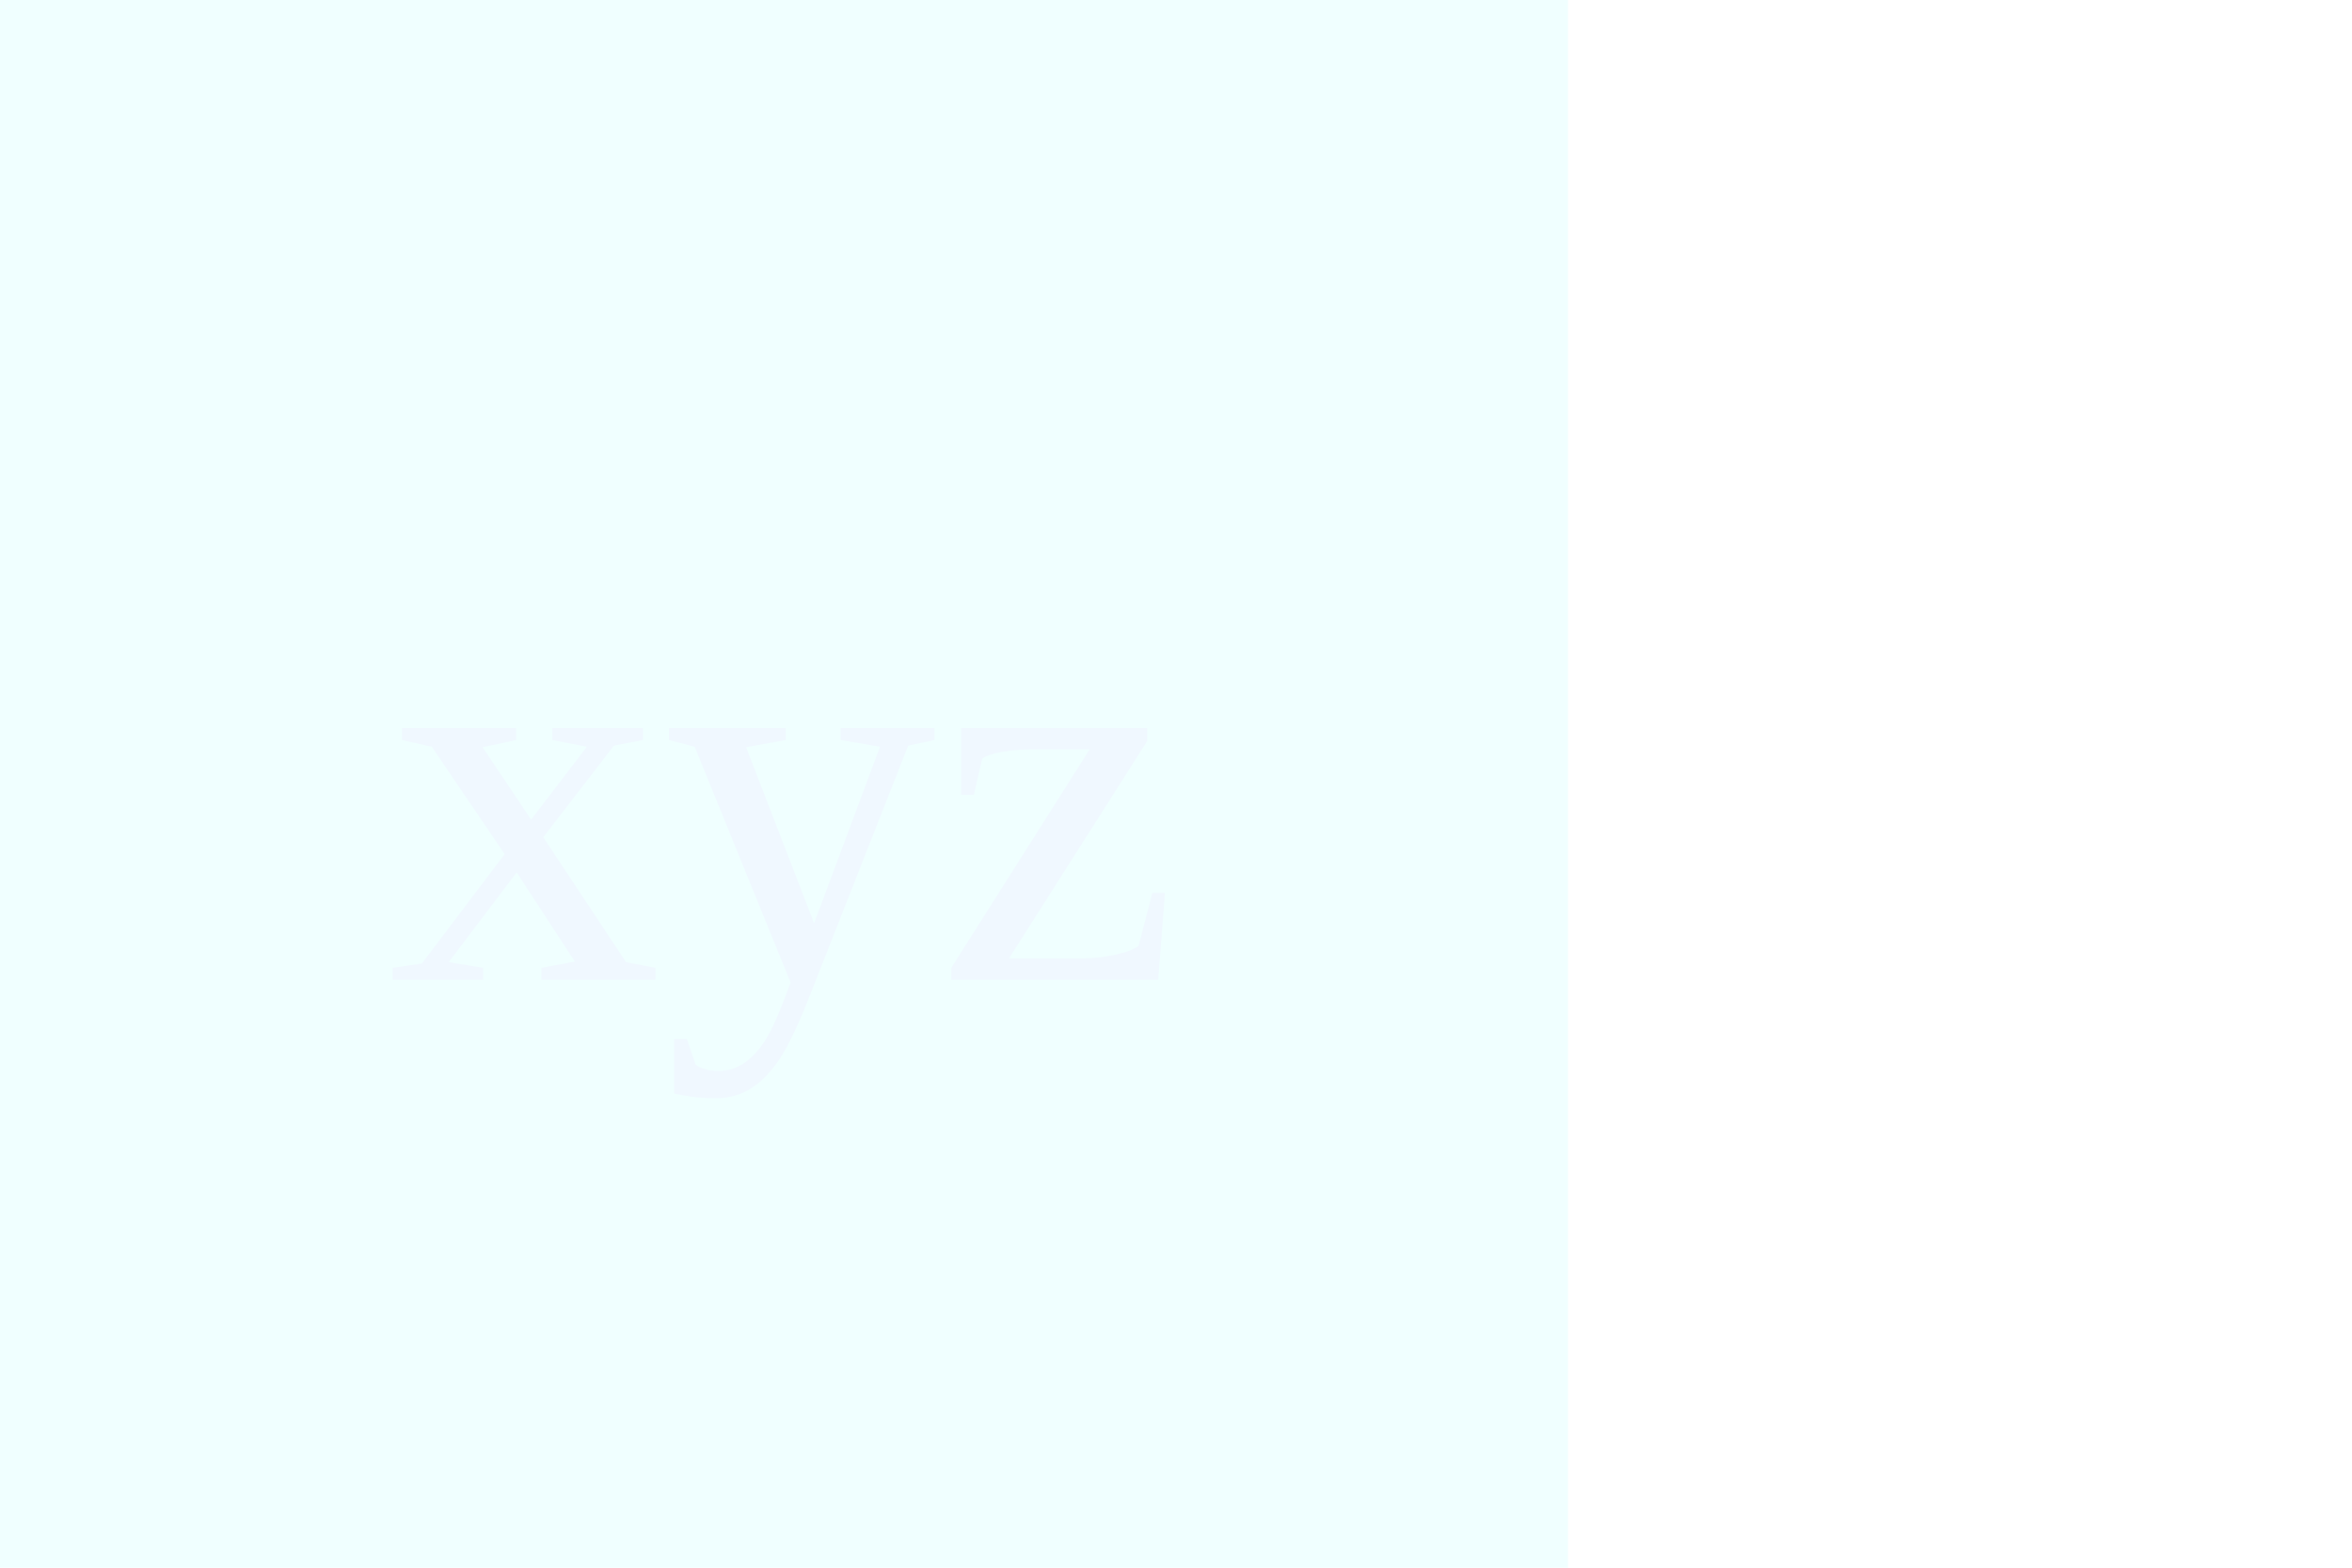
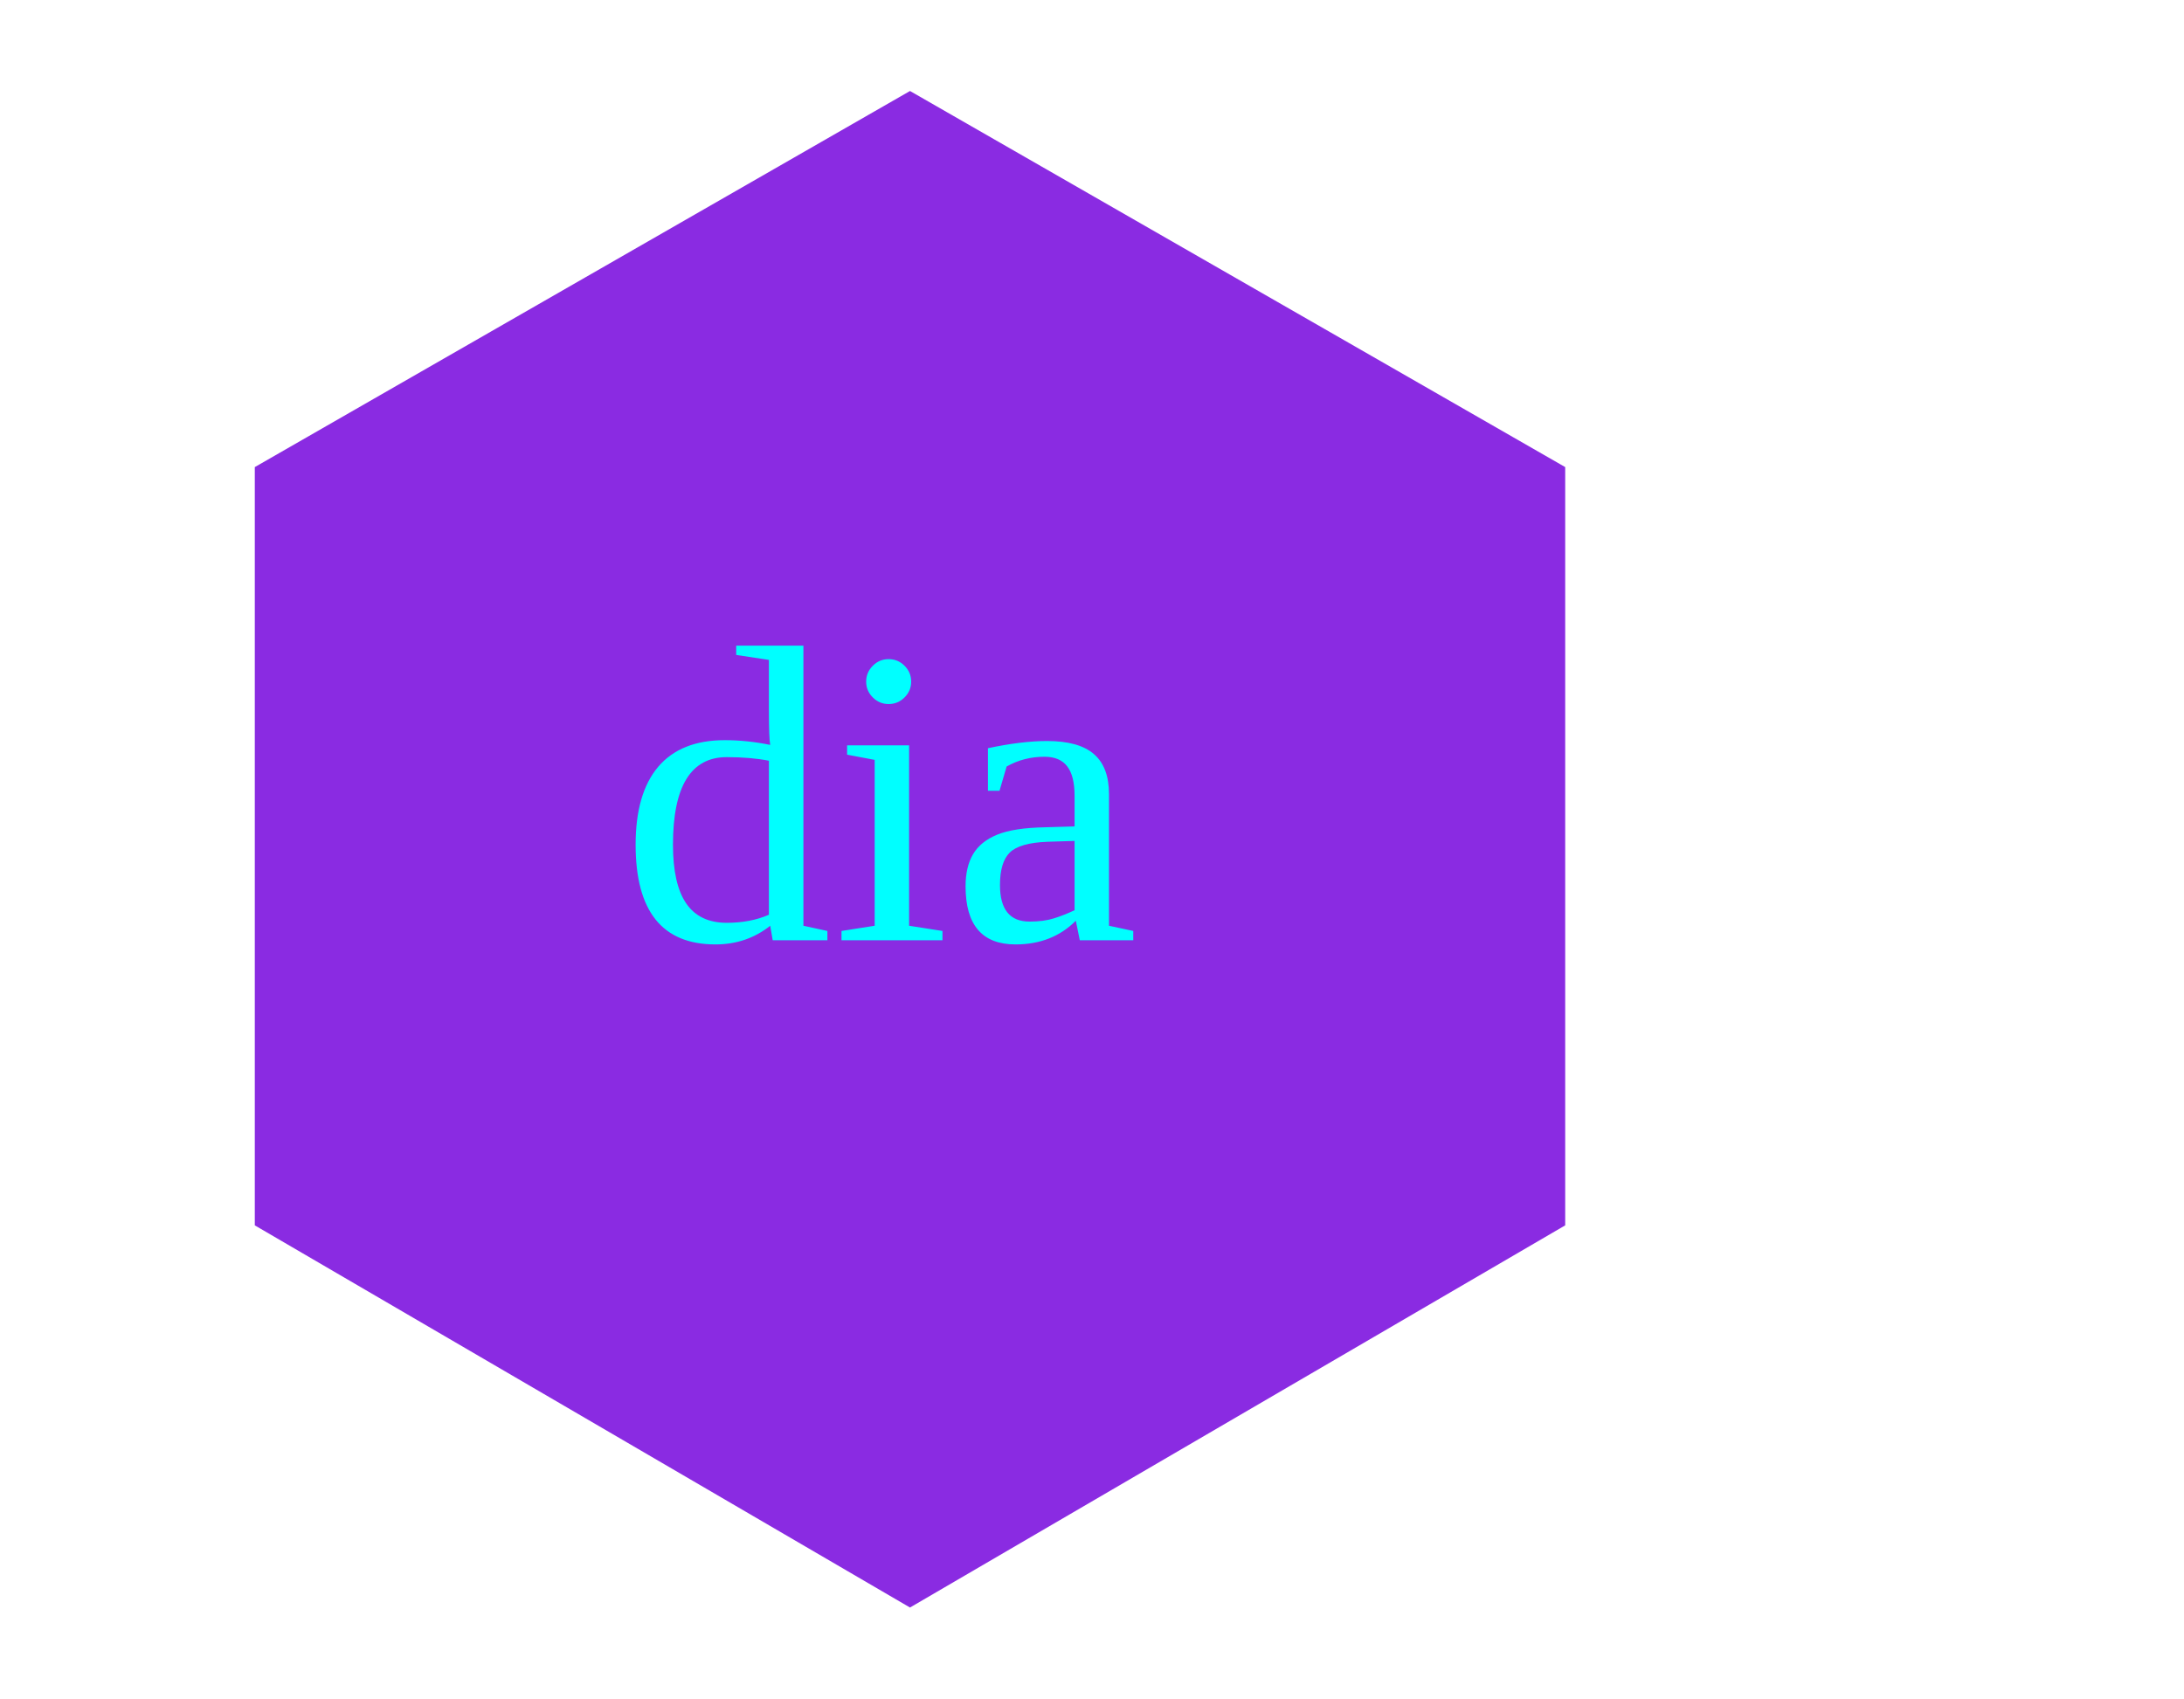
- <svg xmlns="http://www.w3.org/2000/svg" version="1.1" width="300" height="200">
-   <rect width="200" height="200" fill="azure" />
-   <text x="100" y="125" font-size="70" text-anchor="middle" fill="aliceblue">xyz</text>
+ <svg xmlns="http://www.w3.org/2000/svg" height="280" width="360">
+   <polygon points="150,15 258,77 258,202 150,265 42,202 42,77" fill="blueviolet" />
+   <text x="145" y="155" font-size="70" text-anchor="middle" fill="aqua">dia</text>
</svg>
